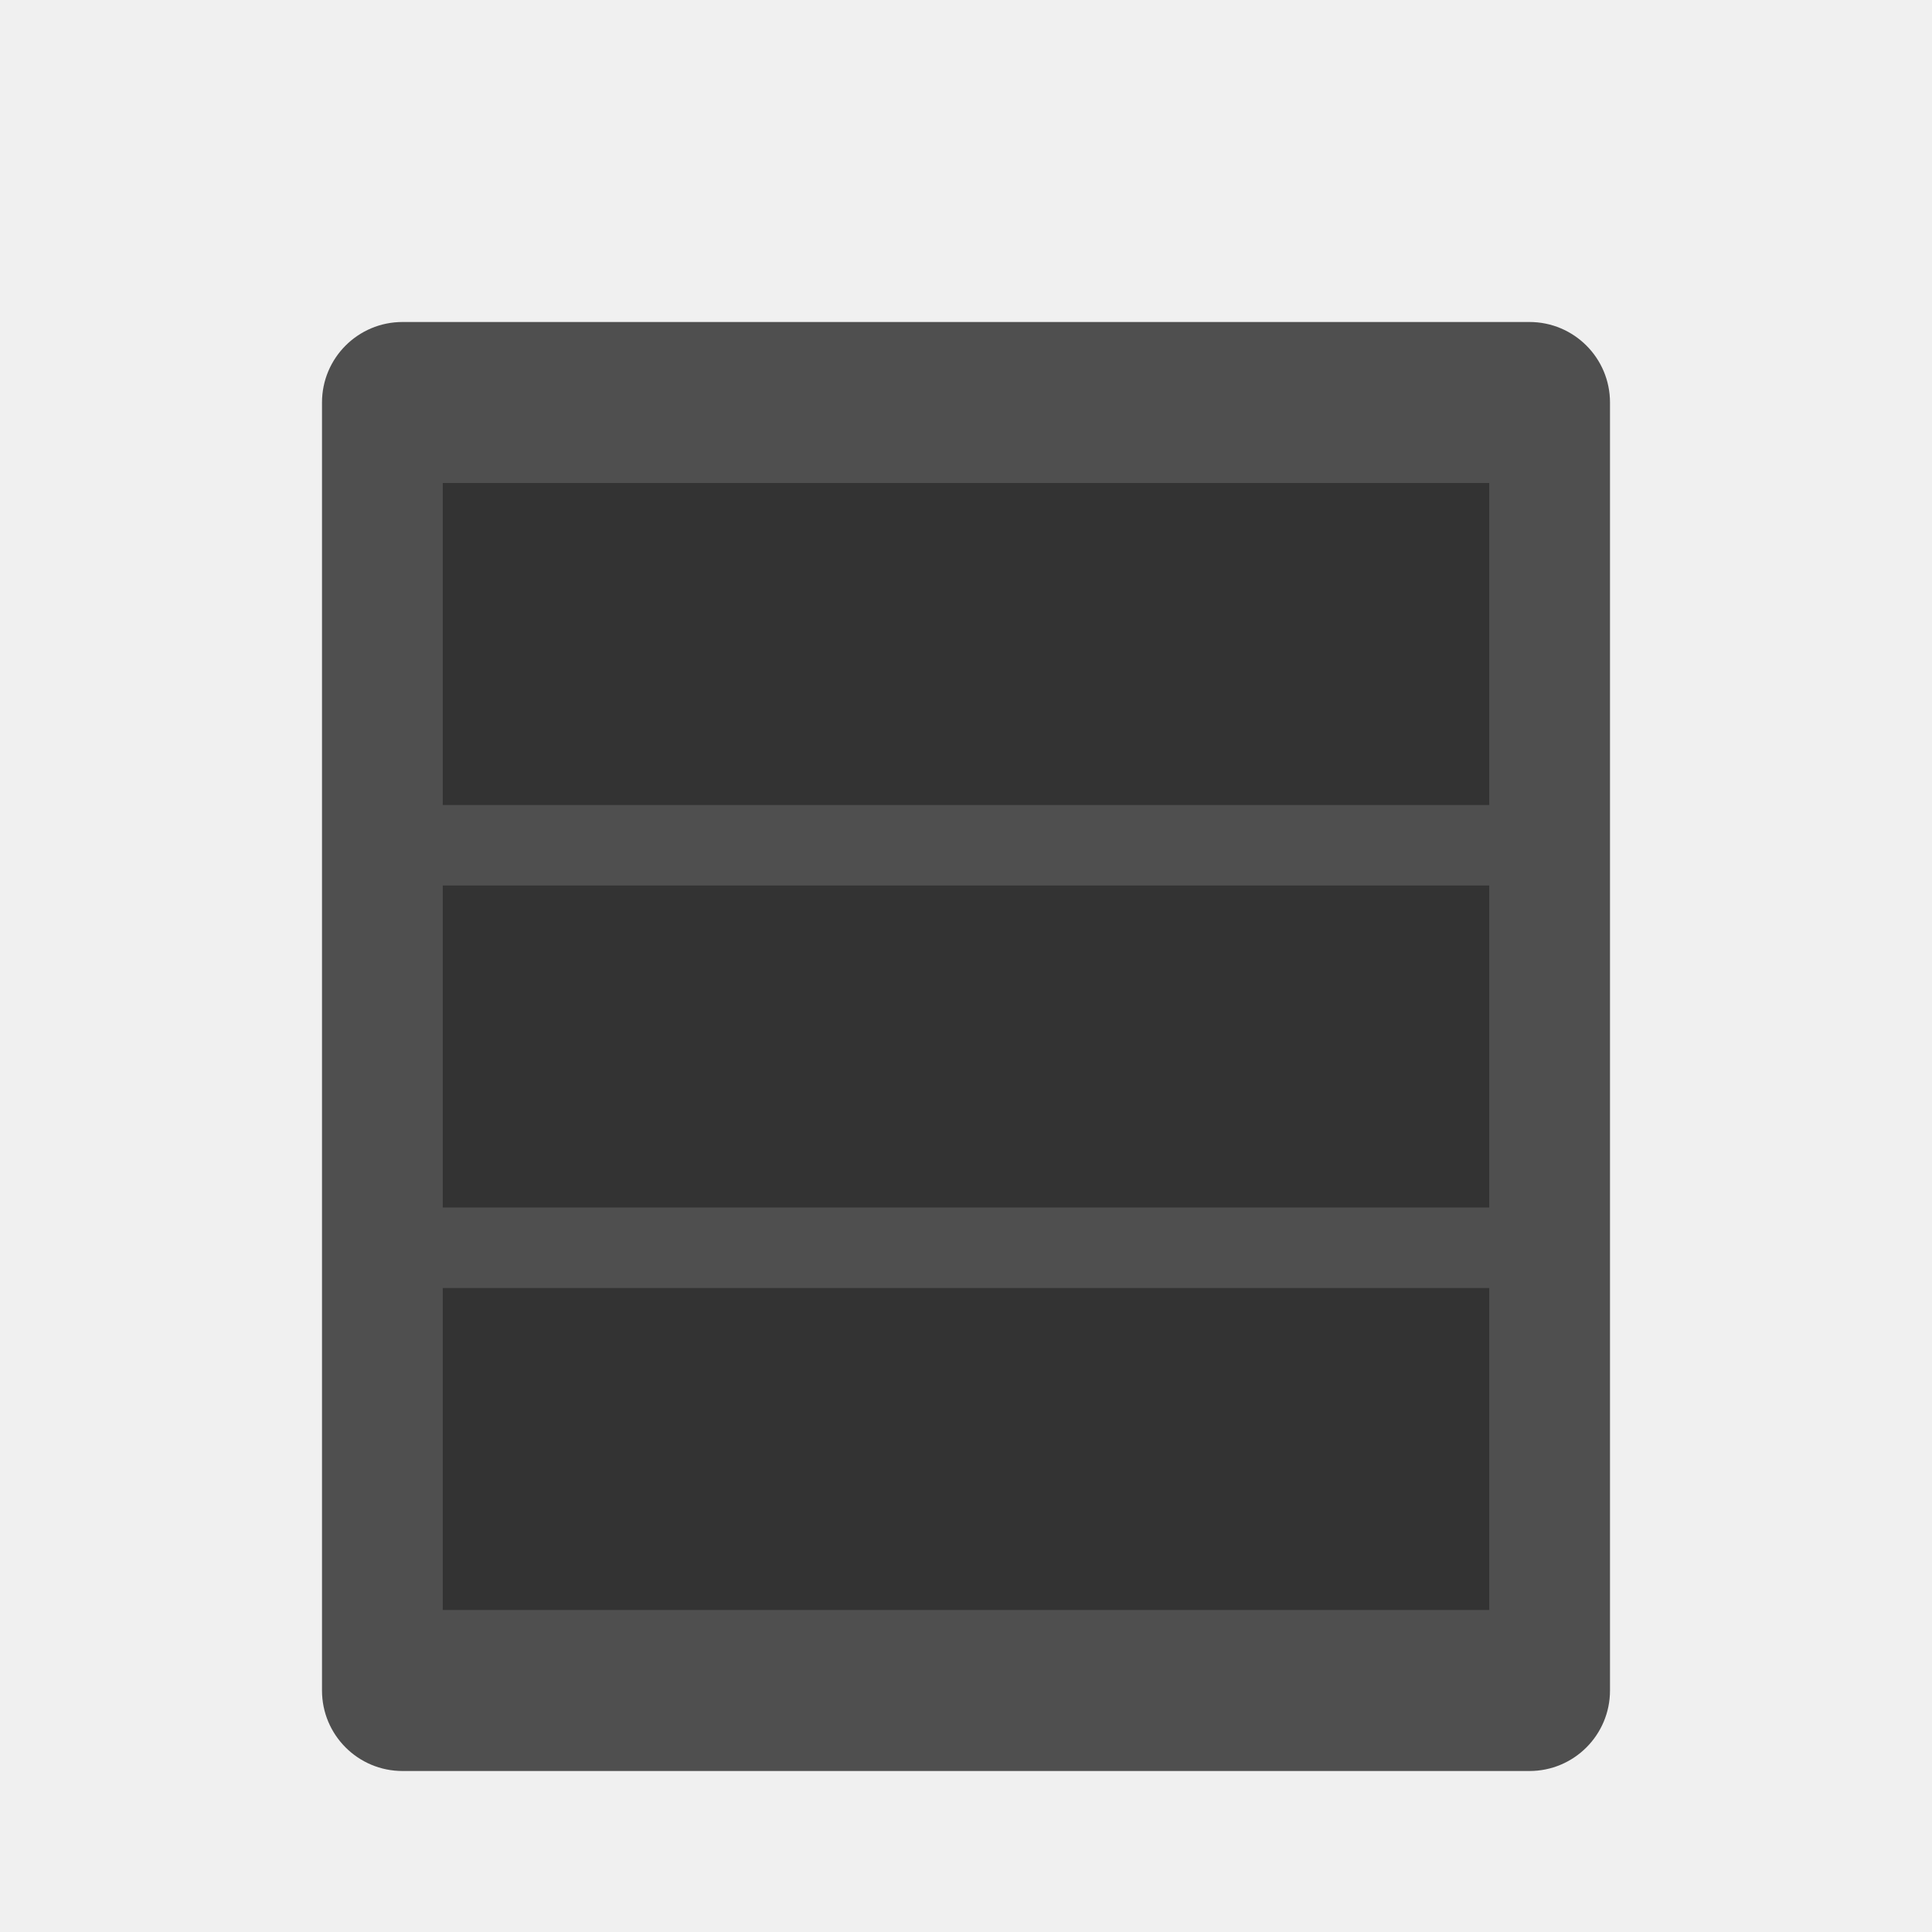
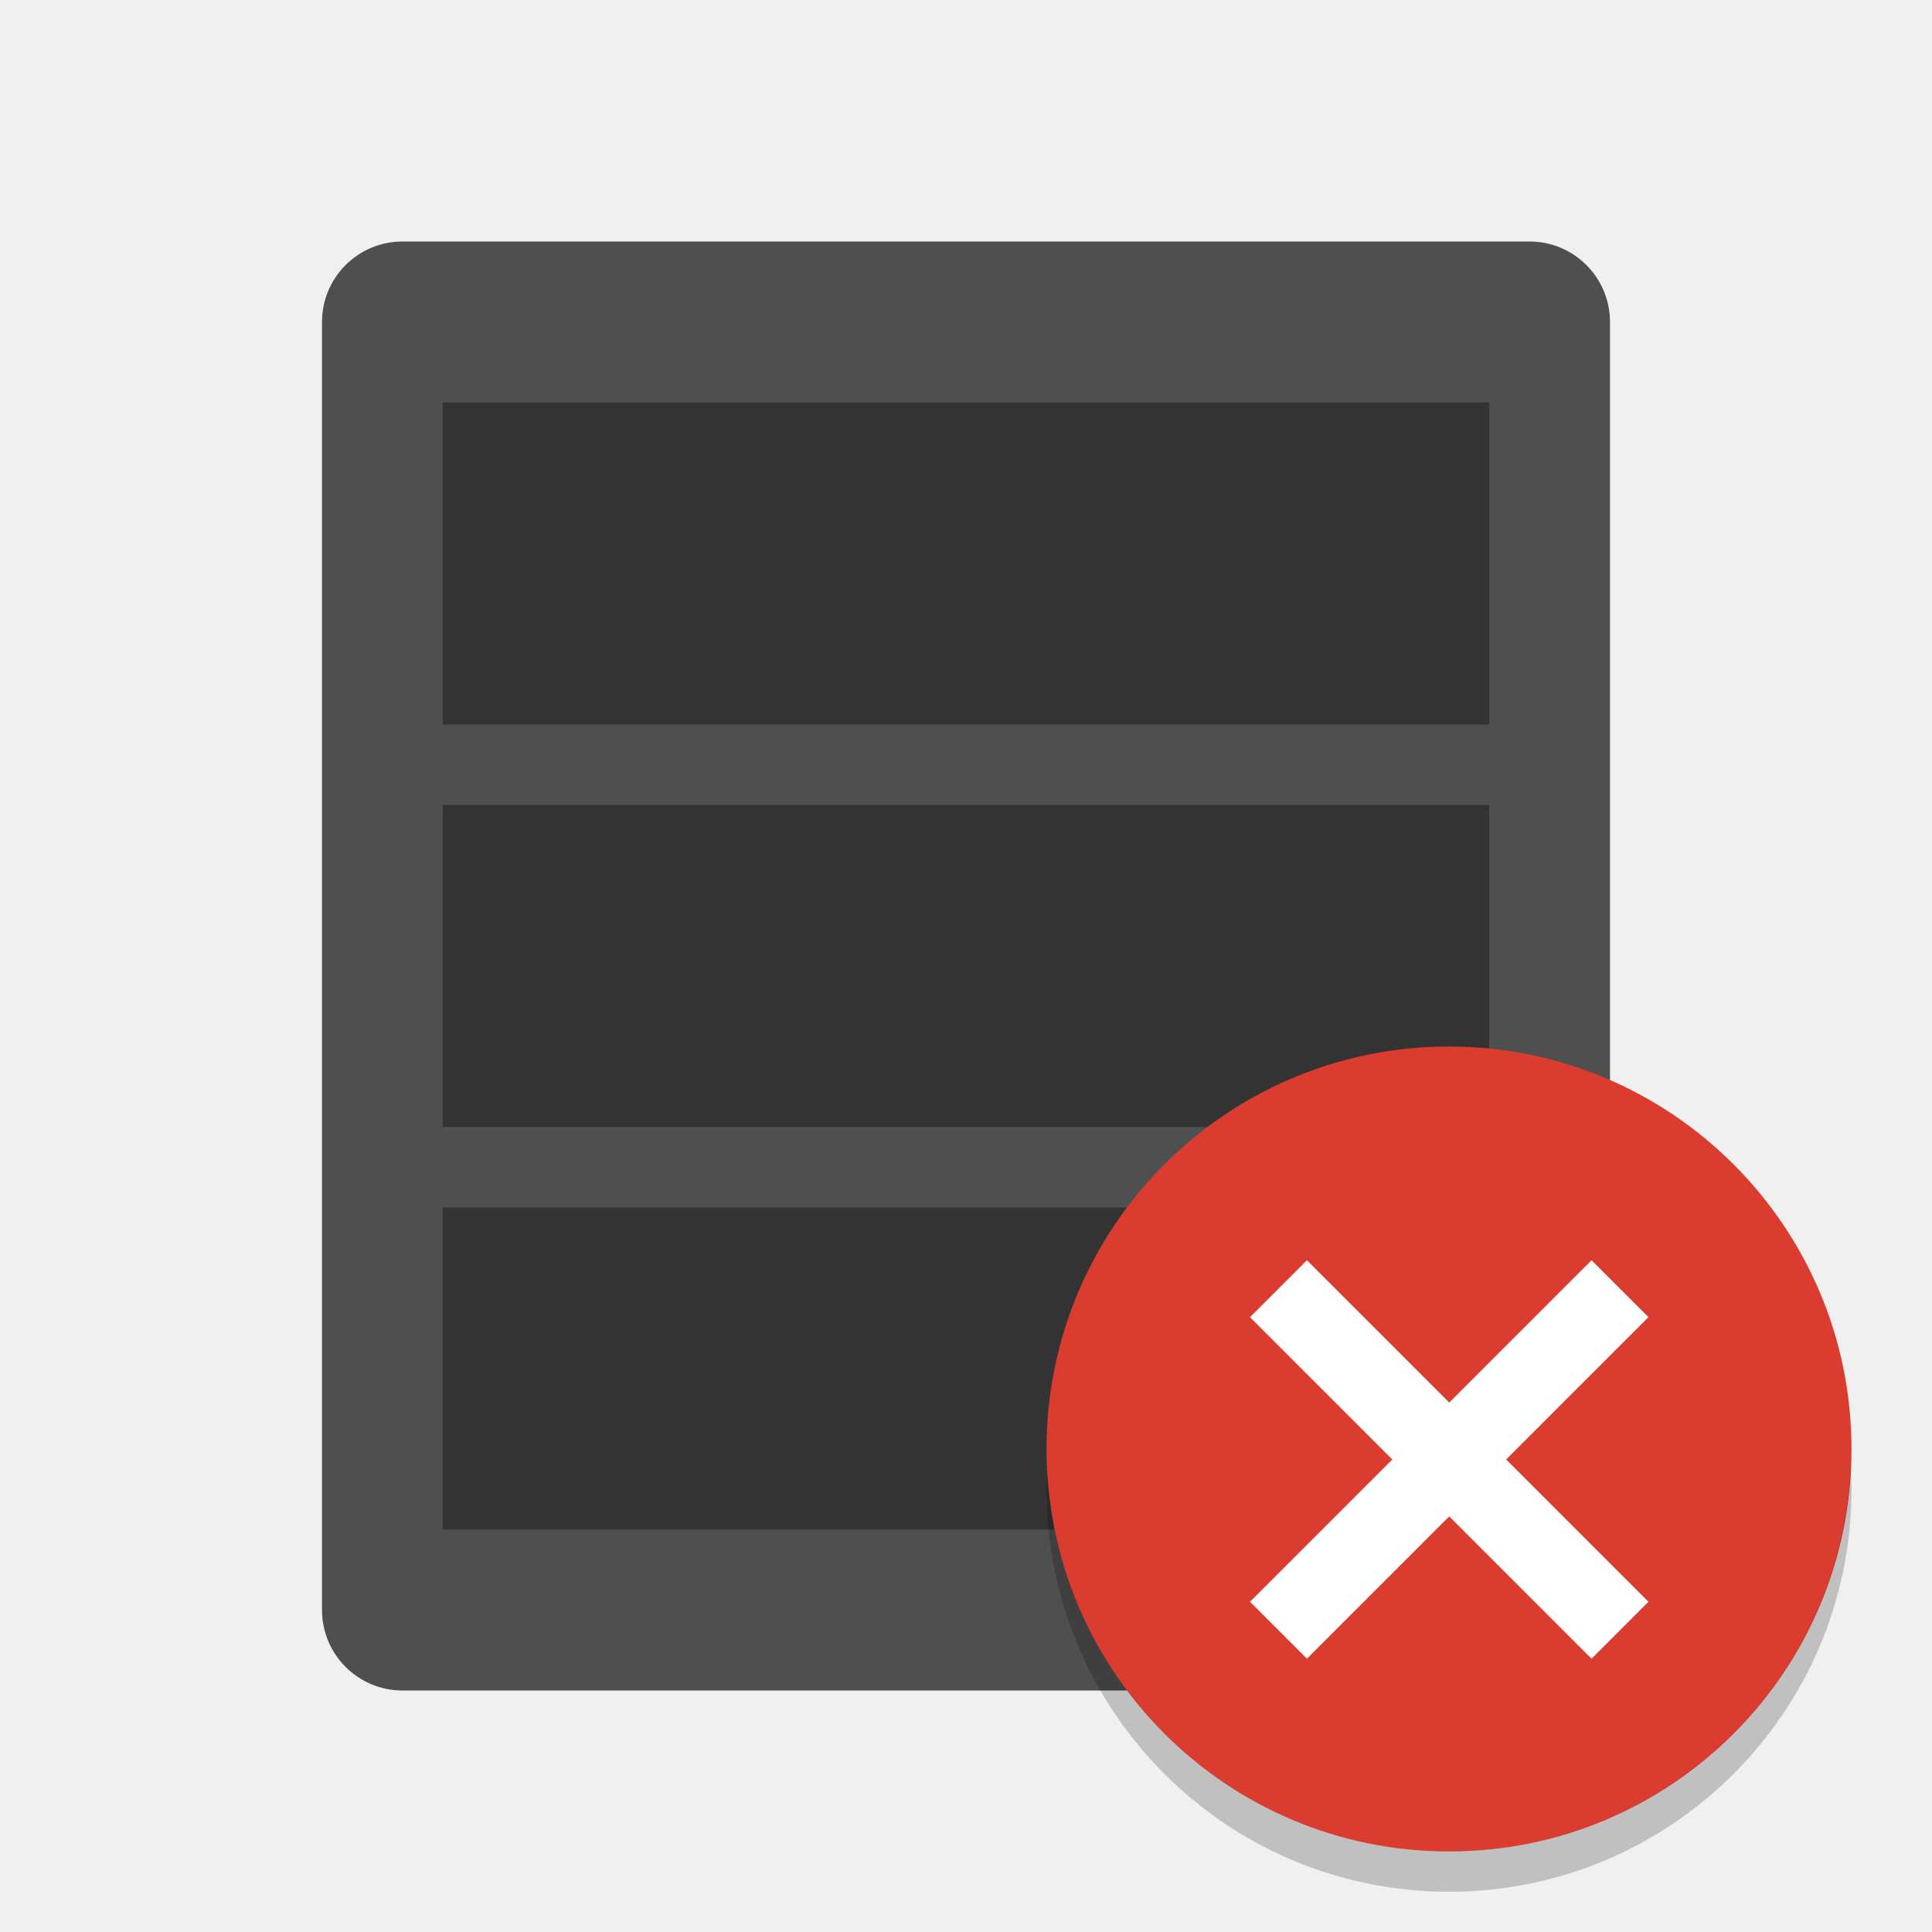
<svg xmlns="http://www.w3.org/2000/svg" width="48" height="48" version="1">
-   <rect style="fill:#4f4f4f" width="32" height="36" x="8" y="8" rx="2" ry="2" />
-   <path style="opacity:0.35" d="m 11,12 v 8 h 26 v -8 z" />
-   <path style="opacity:0.35" d="m 11,22 v 8 h 26 v -8 z" />
-   <path style="opacity:0.35" d="m 11,32 v 8 h 26 v -8 z" />
+   <rect style="fill:#4f4f4f" width="32" height="36" x="8" y="6" rx="2" ry="2" />
+   <path style="opacity:0.35" d="m 11,10 v 8 h 26 v -8 z" />
+   <path style="opacity:0.35" d="m 11,20 v 8 h 26 v -8 z" />
+   <path style="opacity:0.35" d="m 11,30 v 8 h 26 v -8 z" />
+   <circle style="fill:#db3c30" cx="36" cy="36" r="10" />
+   <path style="opacity:0.2" d="M 45.979,36.414 A 10,10 0 0 1 36,46 10,10 0 0 1 26.021,36.586 10,10 0 0 0 26,37 10,10 0 0 0 36,47 10,10 0 0 0 46,37 10,10 0 0 0 45.979,36.414 Z" />
+   <rect style="fill:#ffffff" width="12" height="2" x="-6.18" y="50.1" transform="rotate(-45)" />
+   <rect style="fill:#ffffff" width="12" height="2" x="-57.1" y="-1.18" transform="rotate(-135)" />
</svg>
